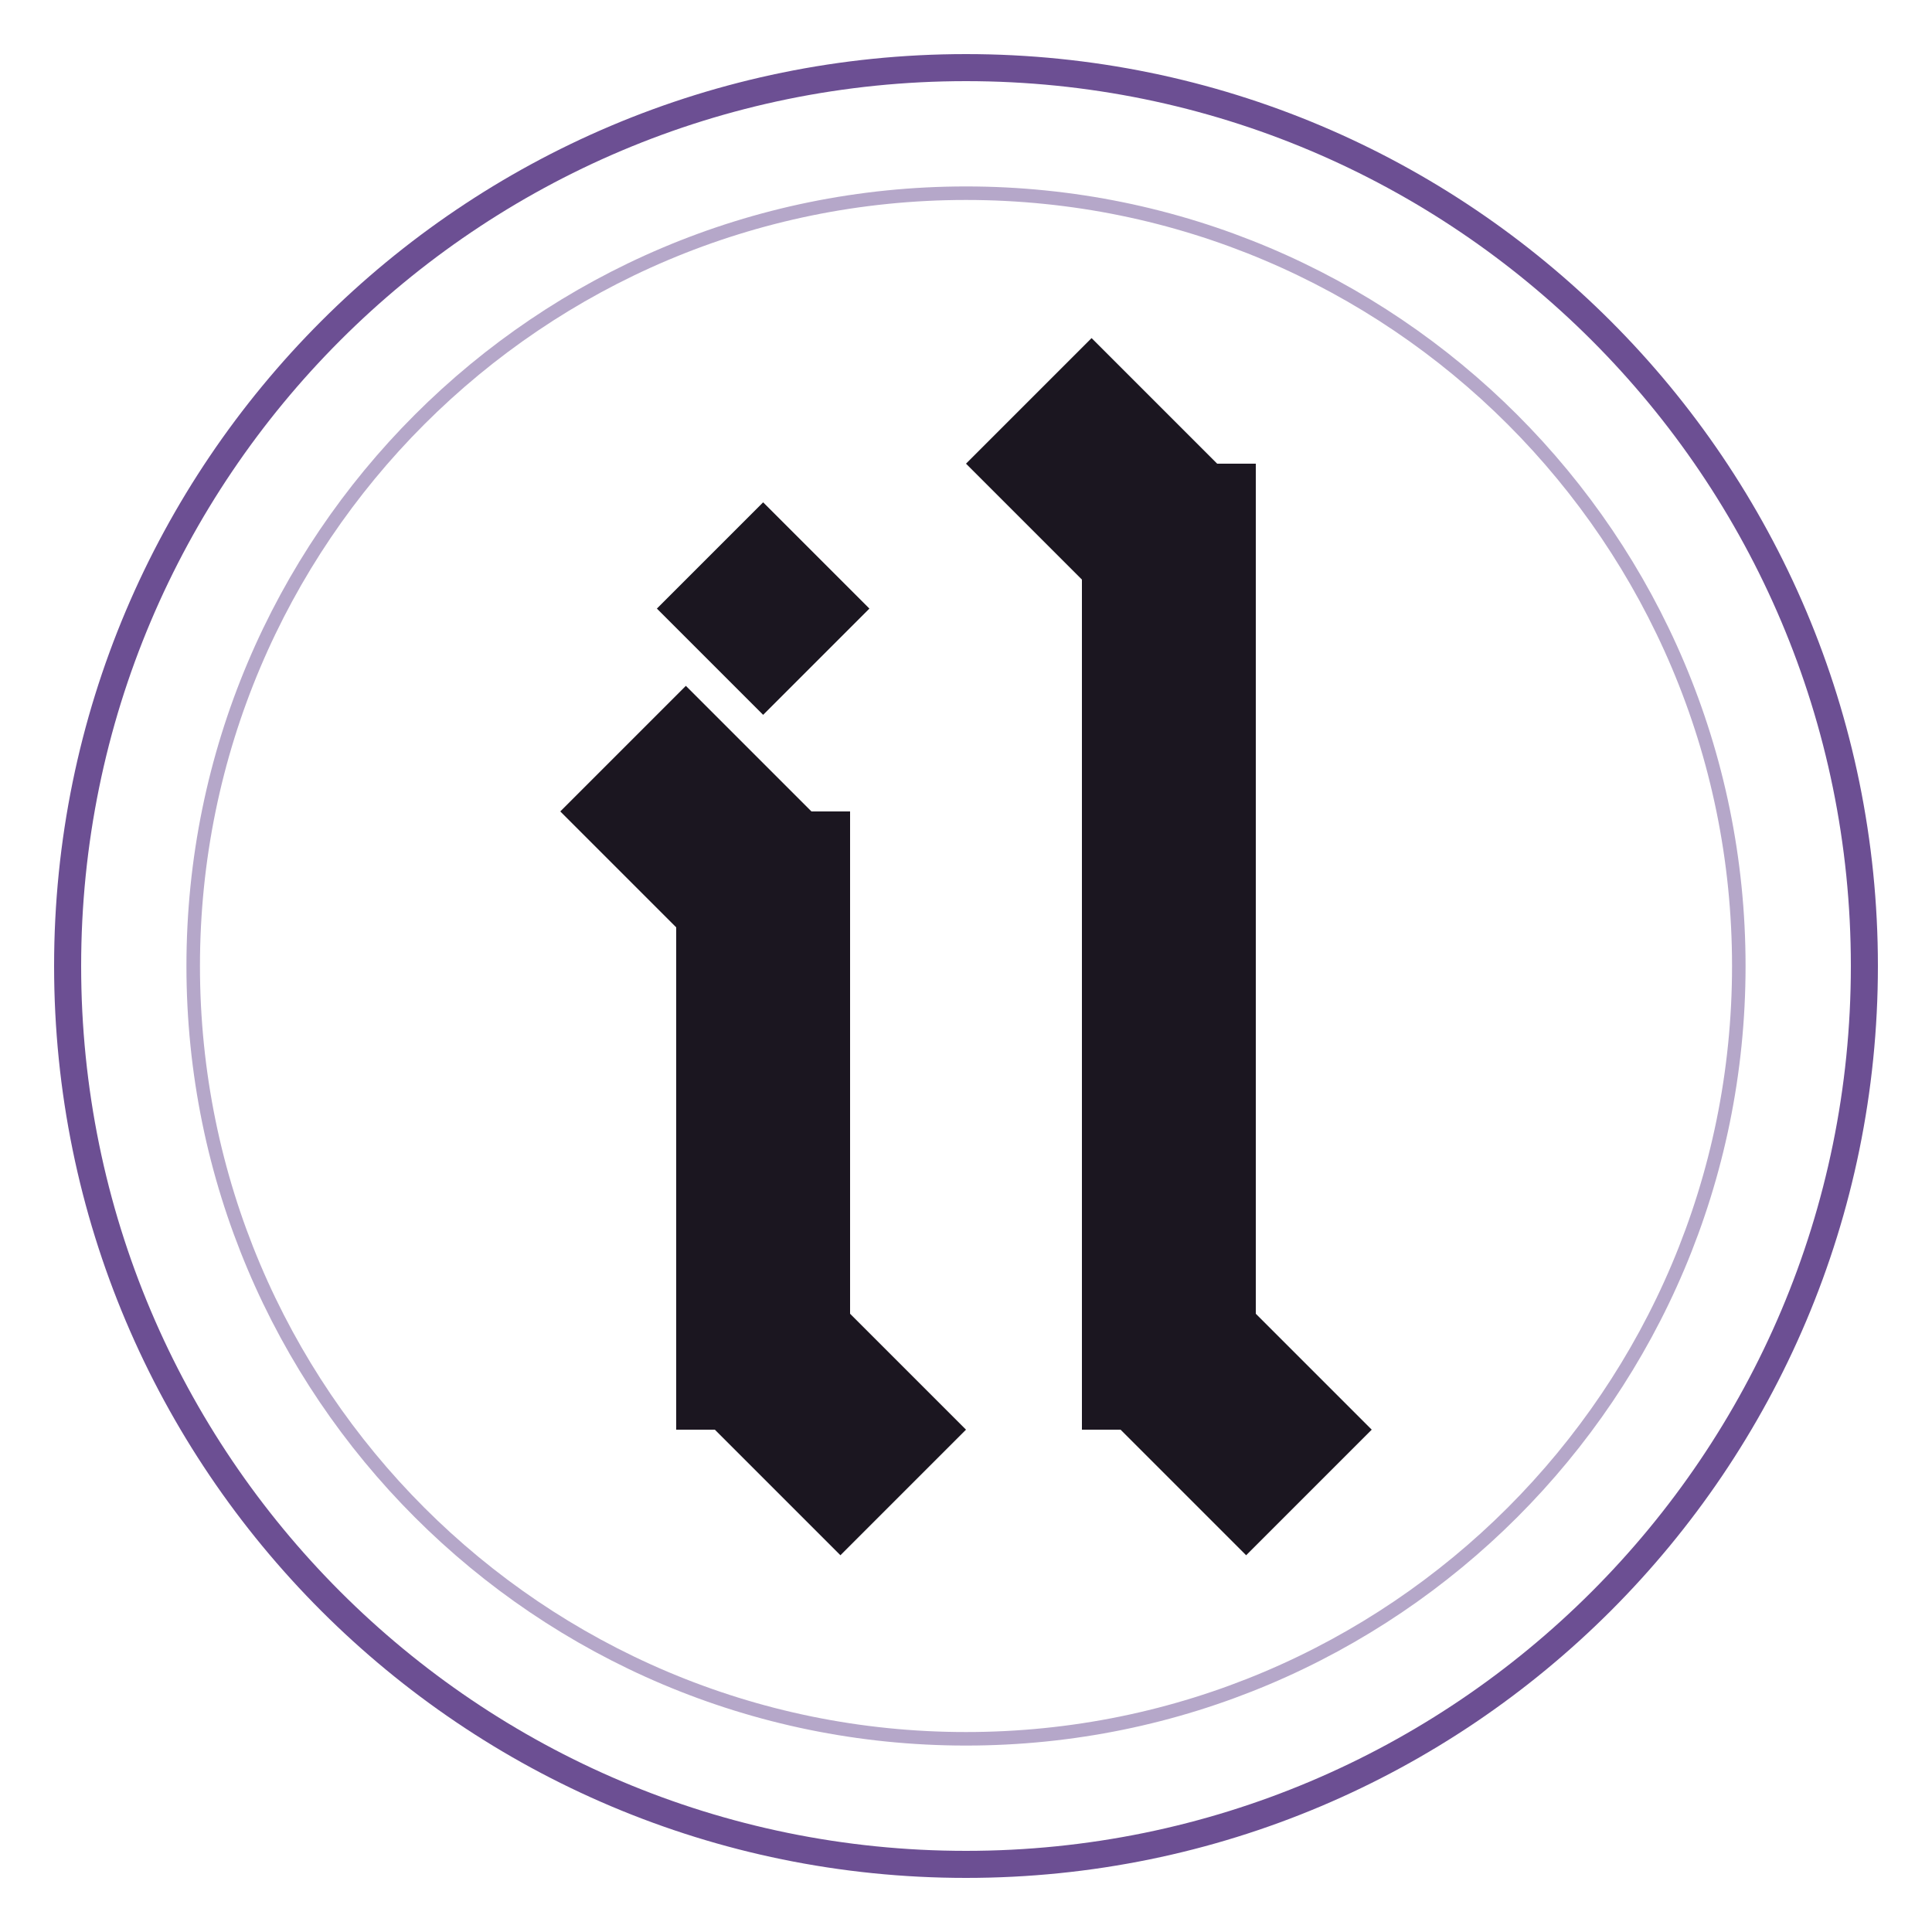
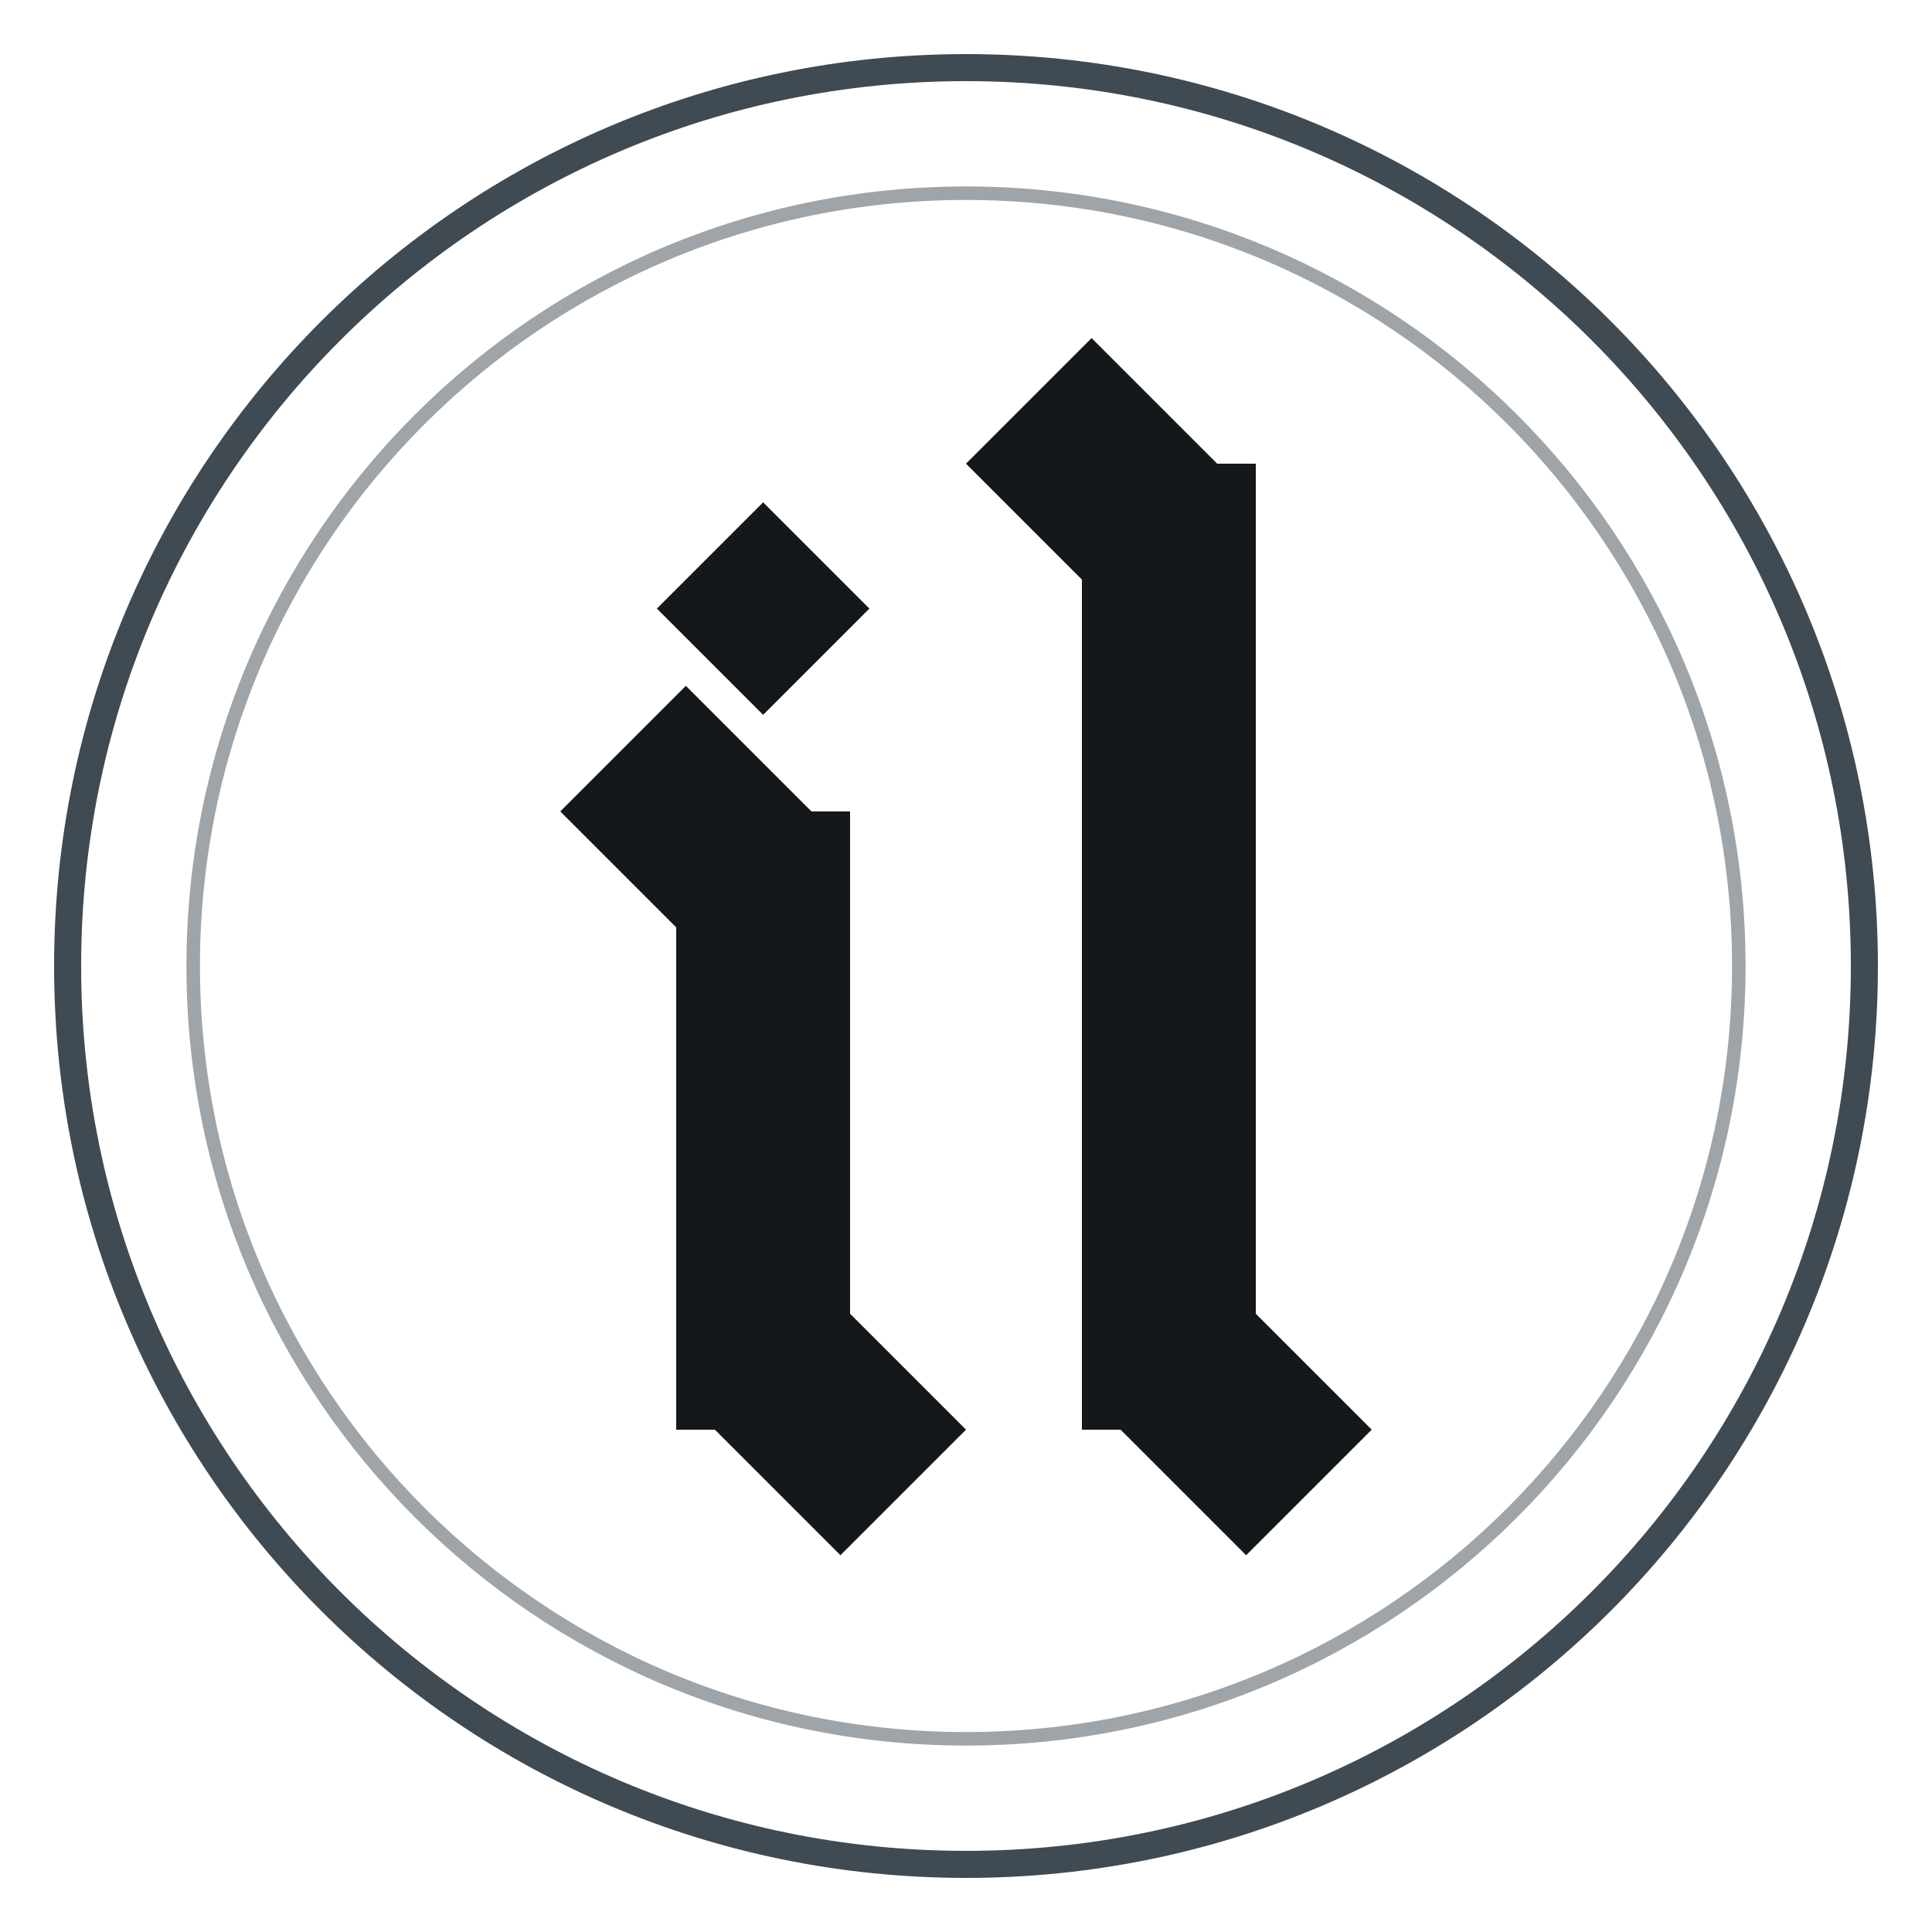
<svg xmlns="http://www.w3.org/2000/svg" viewBox="0 0 100 100" width="100" height="100">
-   <circle cx="50" cy="50" r="46.5" fill="none" stroke="#6C4F93" stroke-width="1.4" />
-   <circle cx="50" cy="50" r="40" fill="none" stroke="#6C4F93" stroke-width="0.7" opacity="0.5" />
-   <g transform="translate(2 0)" fill="#1B1620">
+   <circle cx="50" cy="50" r="46.5" fill="none" stroke="#3f4a52" stroke-width="1.4" />
+   <circle cx="50" cy="50" r="40" fill="none" stroke="#3f4a52" stroke-width="0.7" opacity="0.5" />
+   <g transform="translate(2 0)" fill="#14181a">
    <rect x="33" y="42" width="9" height="32" />
    <polygon points="33.5,35.5 40,42 33.5,48.5 27,42" />
    <polygon points="41.5,67.5 48,74 41.5,80.5 35,74" />
    <polygon points="37.5,26 43,31.5 37.5,37 32,31.5" />
    <rect x="54" y="24" width="9" height="50" />
    <polygon points="54.5,17.5 61,24 54.5,30.5 48,24" />
    <polygon points="62.5,67.5 69,74 62.5,80.5 56,74" />
  </g>
</svg>
